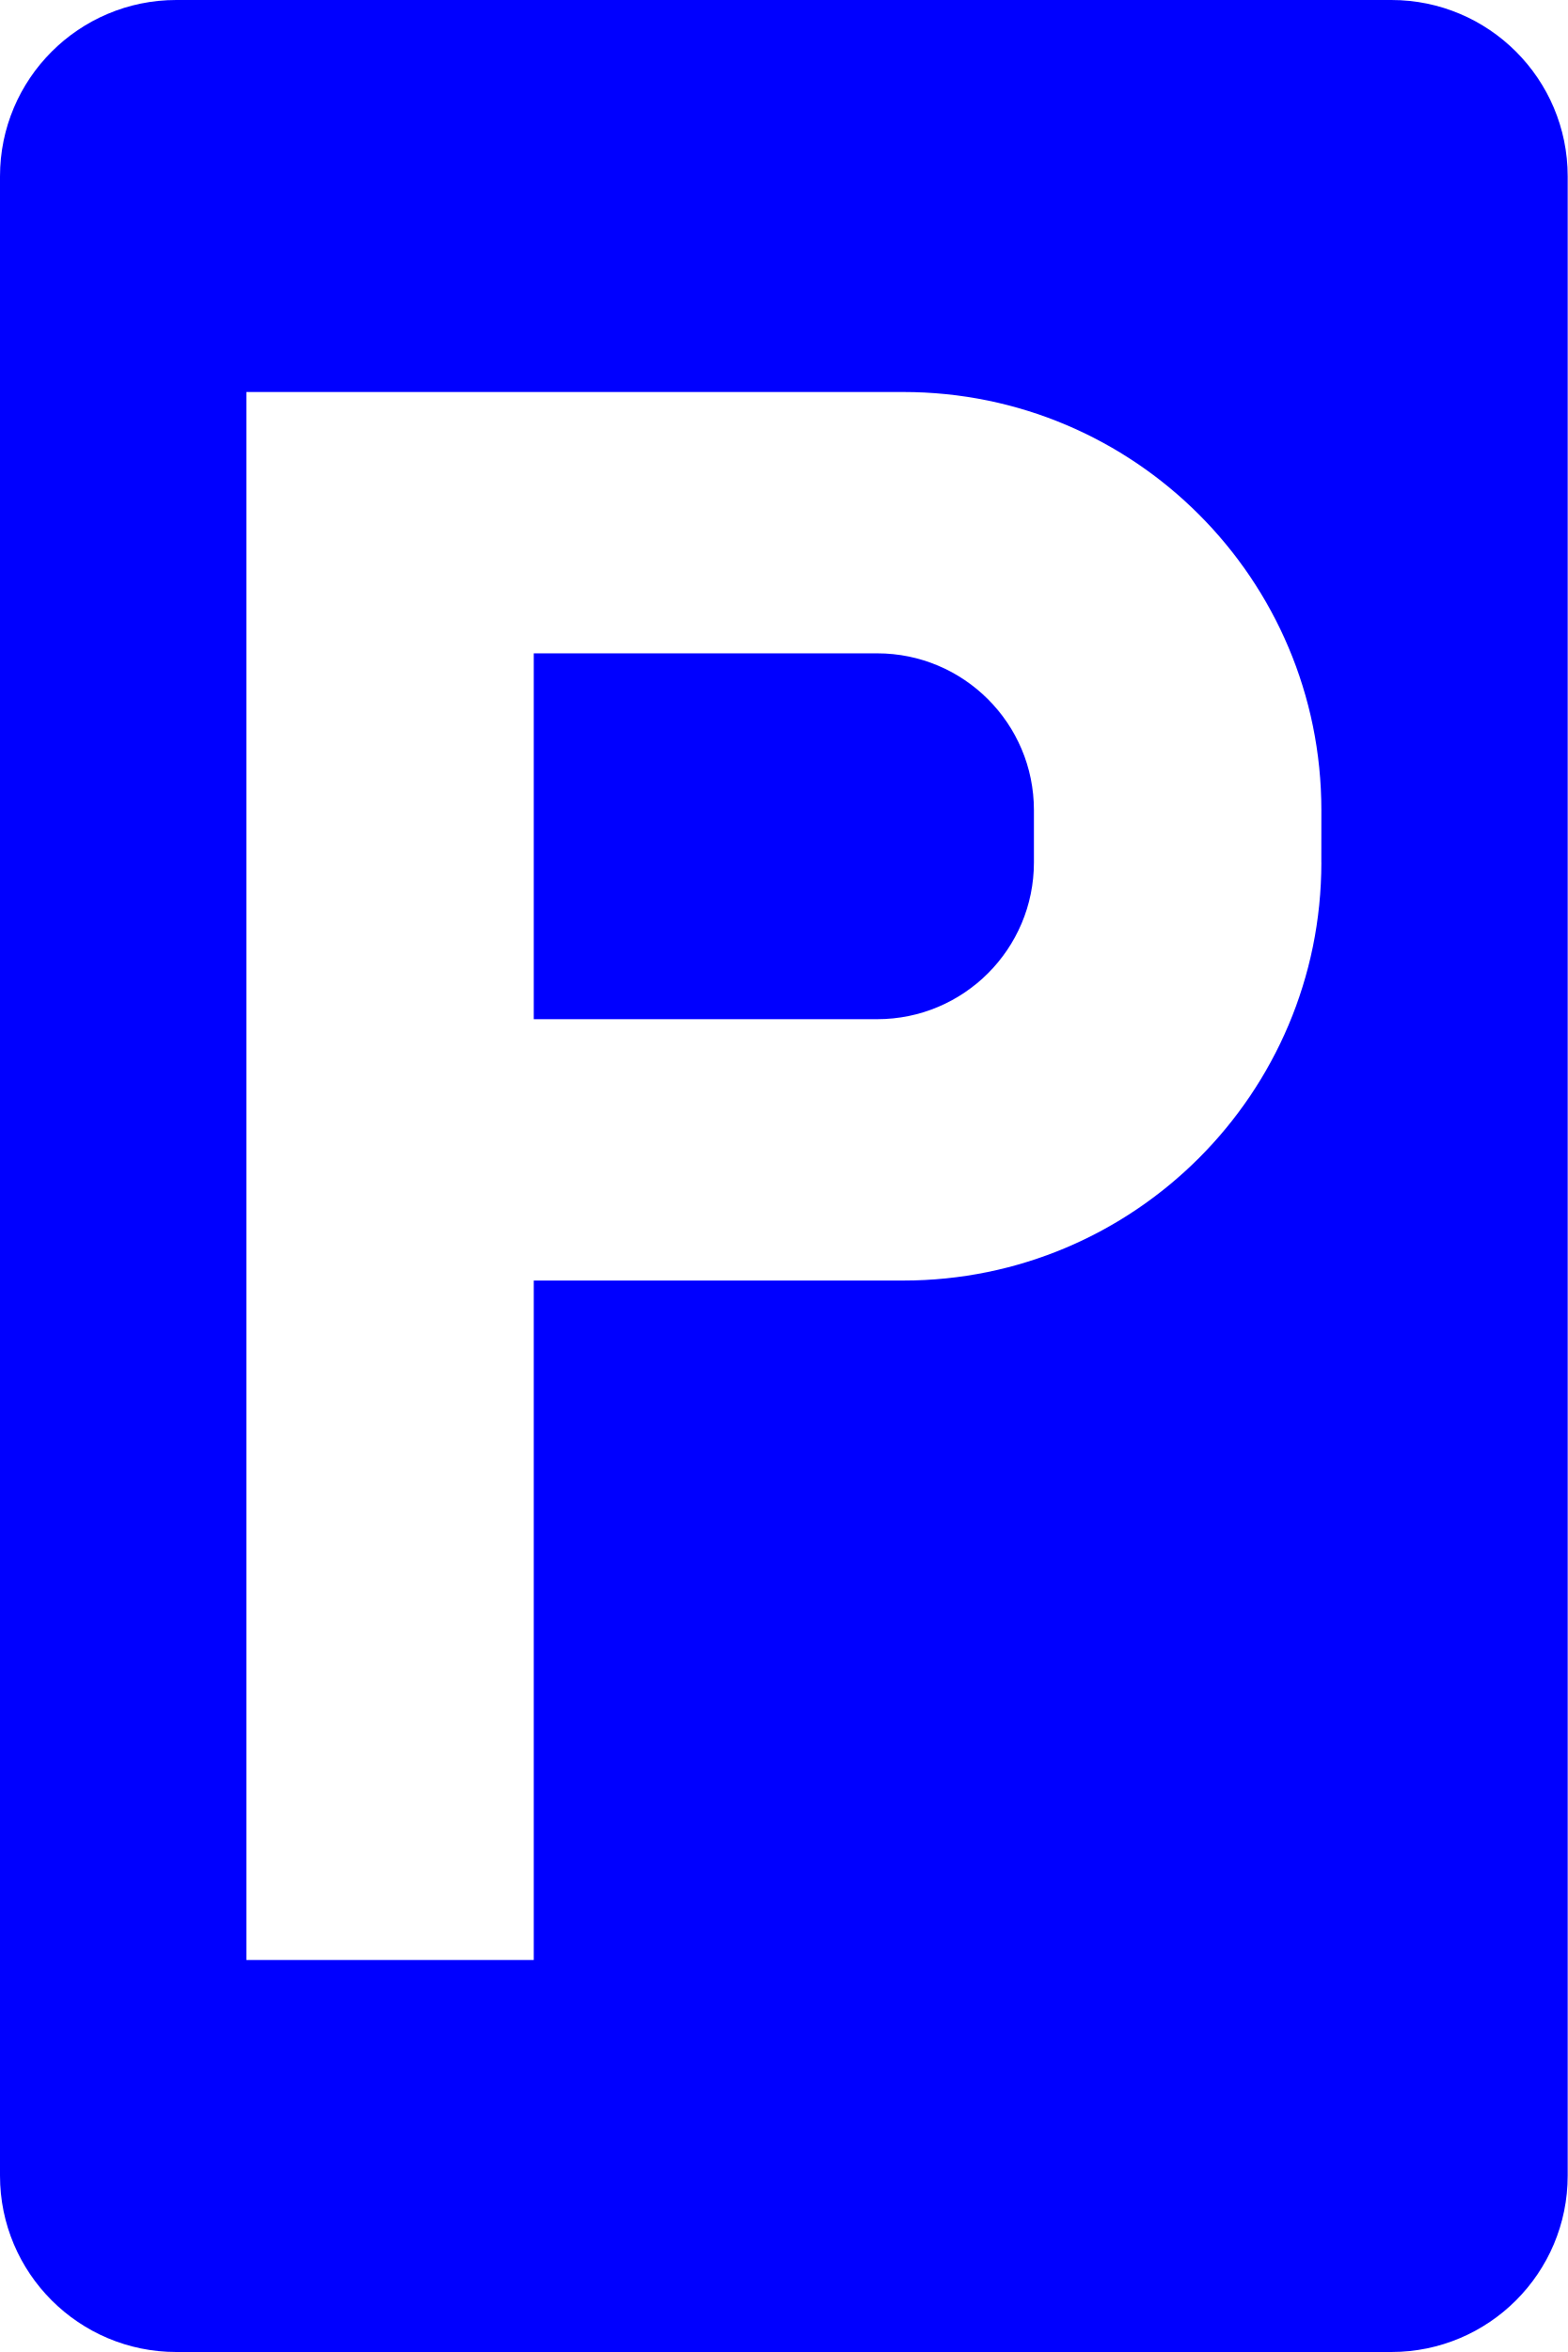
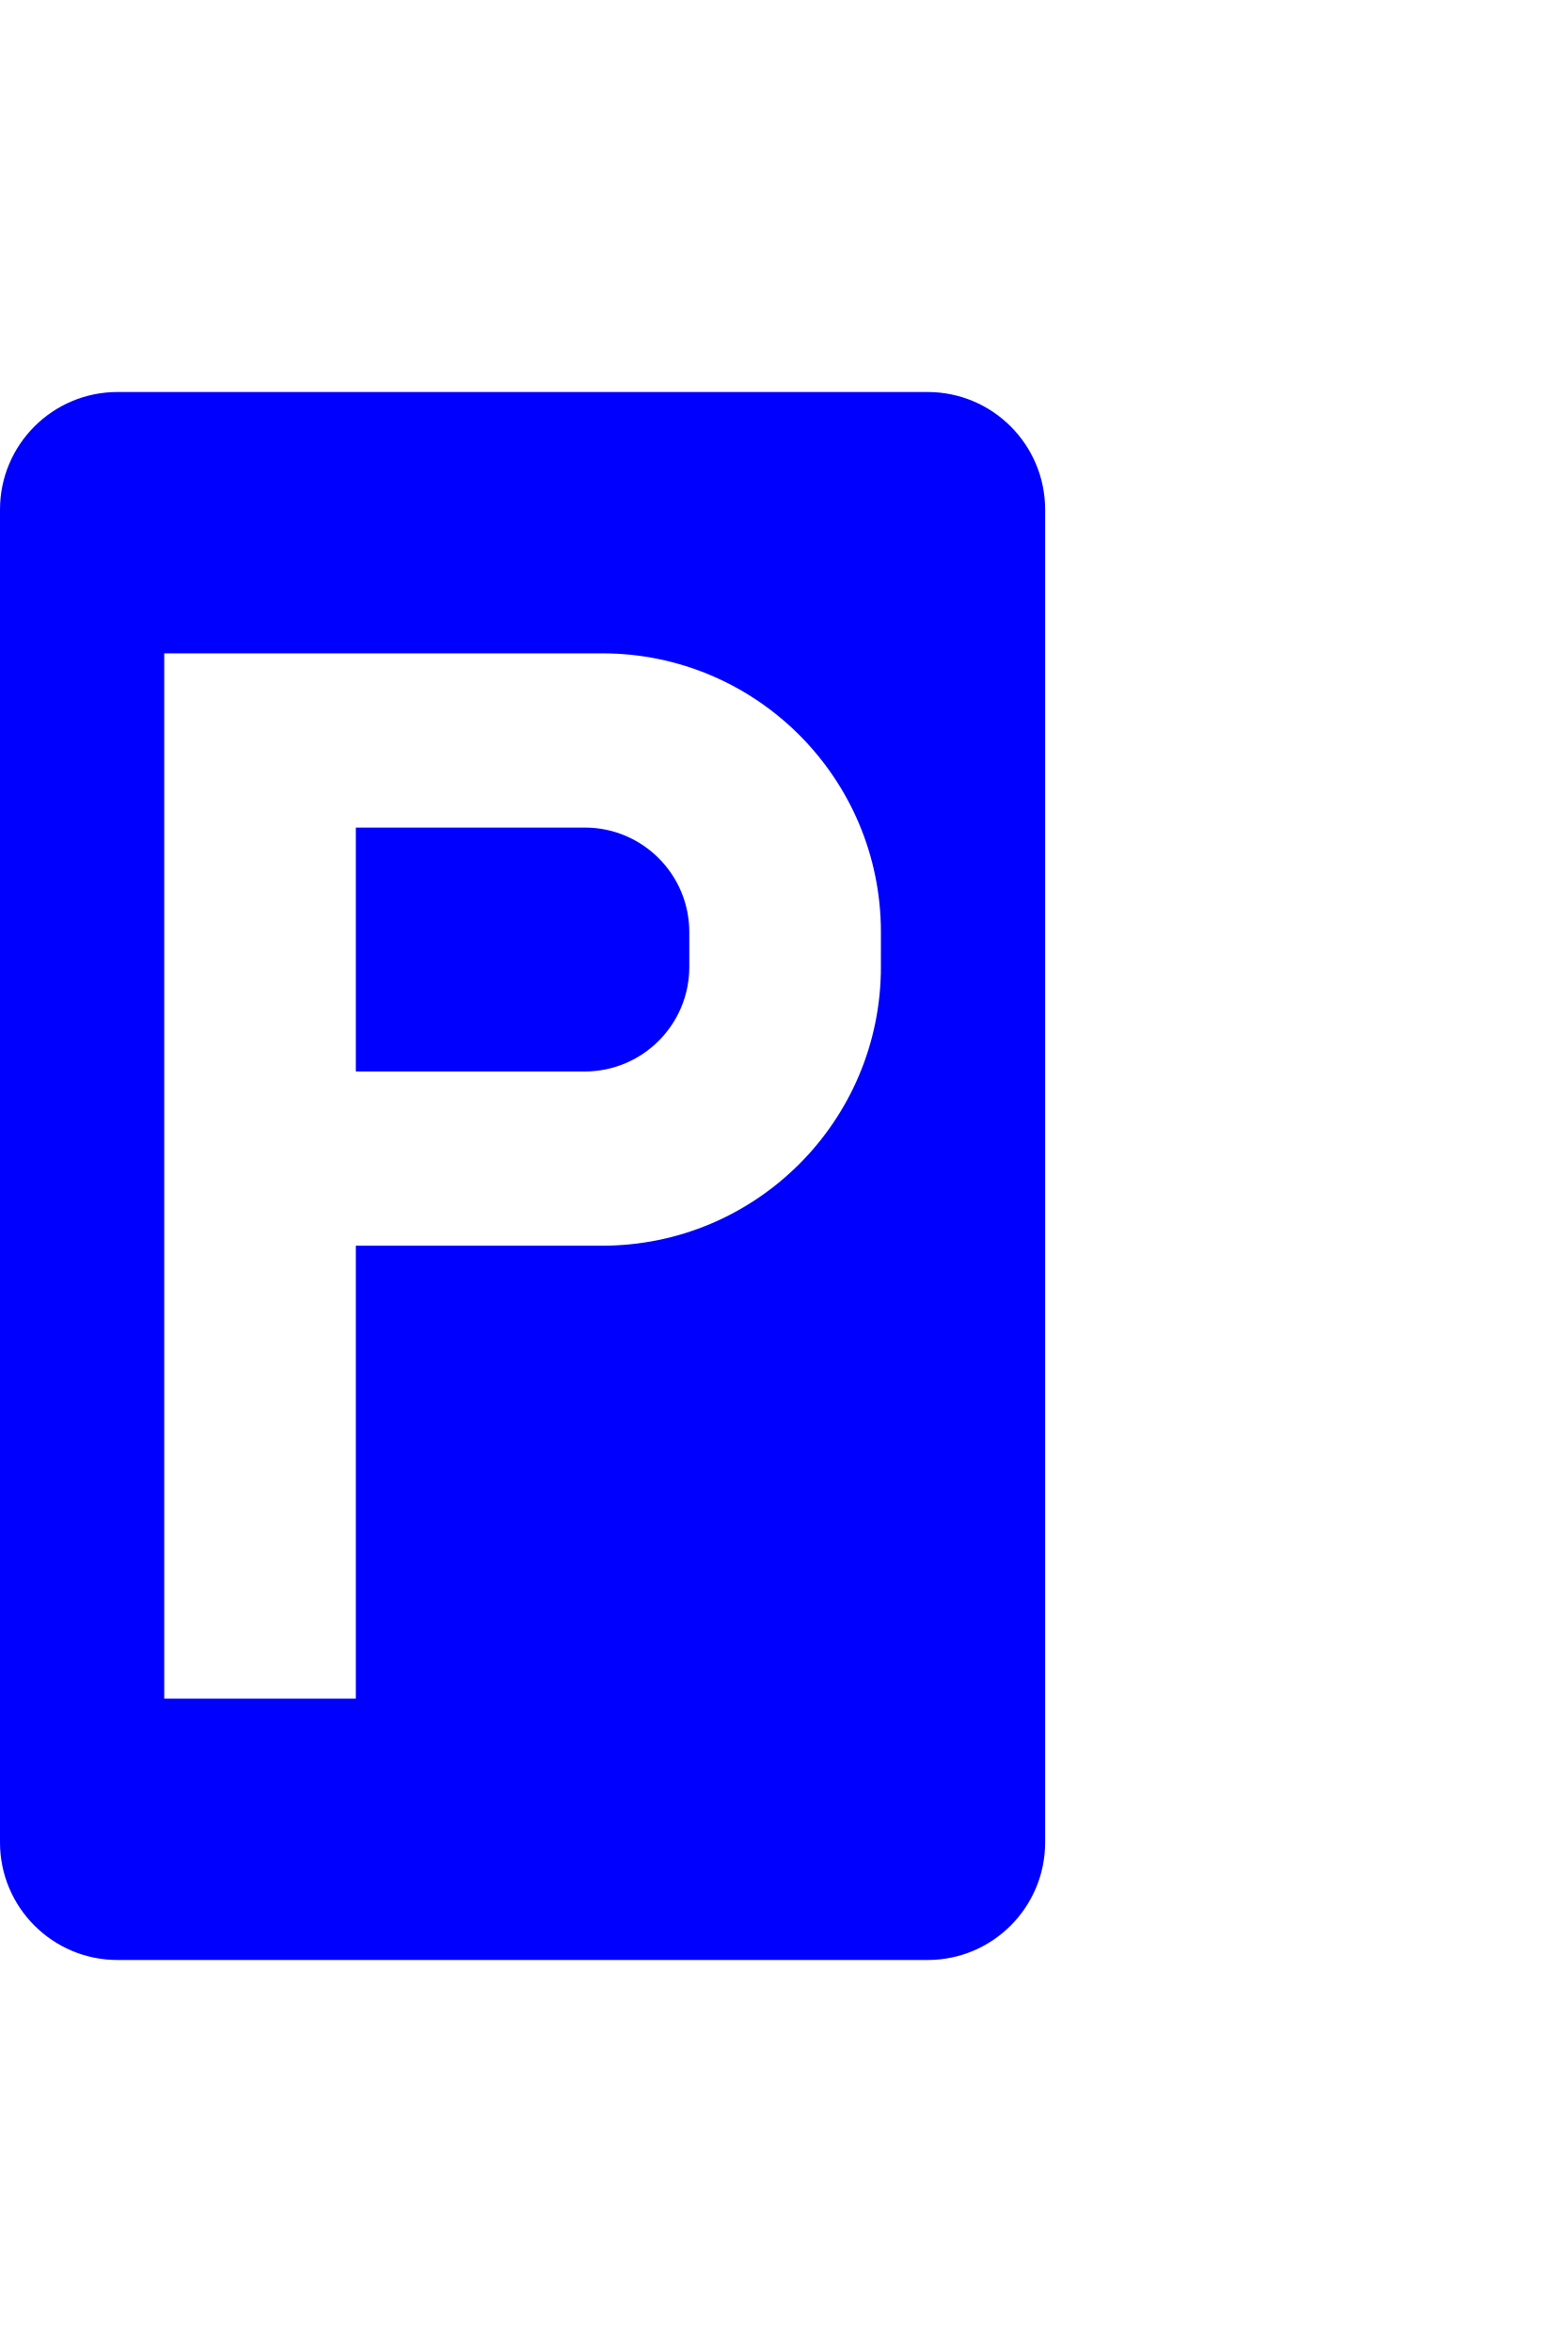
- <svg xmlns="http://www.w3.org/2000/svg" width="400" height="600">
+ <svg xmlns="http://www.w3.org/2000/svg" width="400" height="600" viewBox="0 0 600 600">
  <g style="stroke:none;fill-rule:evenodd;" transform="matrix(1,0,0,-1,0,600)">
    <path d=" M0 555 L1.26760824059602E-11 45 A45 45 0 0 1 45 1.26760824059602E-11 L355 1.26760824059602E-11 A45 45 0 0 1 400 45 L400 555 A45 45 0 0 1 355 600 L45 600 A45 45 0 0 1 1.26760824059602E-11 555 Z" style="fill:rgb(0,0,255);" />
    <path d=" M62.86 100 L136.19 100 L136.19 273.33 L230.48 273.33 A106.67 106.67 0 0 1 337.15 380 L337.14 380 L337.15 393.33 A106.67 106.67 0 0 1 230.48 500 L230.48 500 L62.86 500 Z M136.19 340 L223.81 340 A40 40 0 0 1 263.81 380 L263.81 393.33 A40 40 0 0 1 223.81 433.33 L136.19 433.33 Z" style="fill:rgb(255,255,255);" />
  </g>
</svg>
